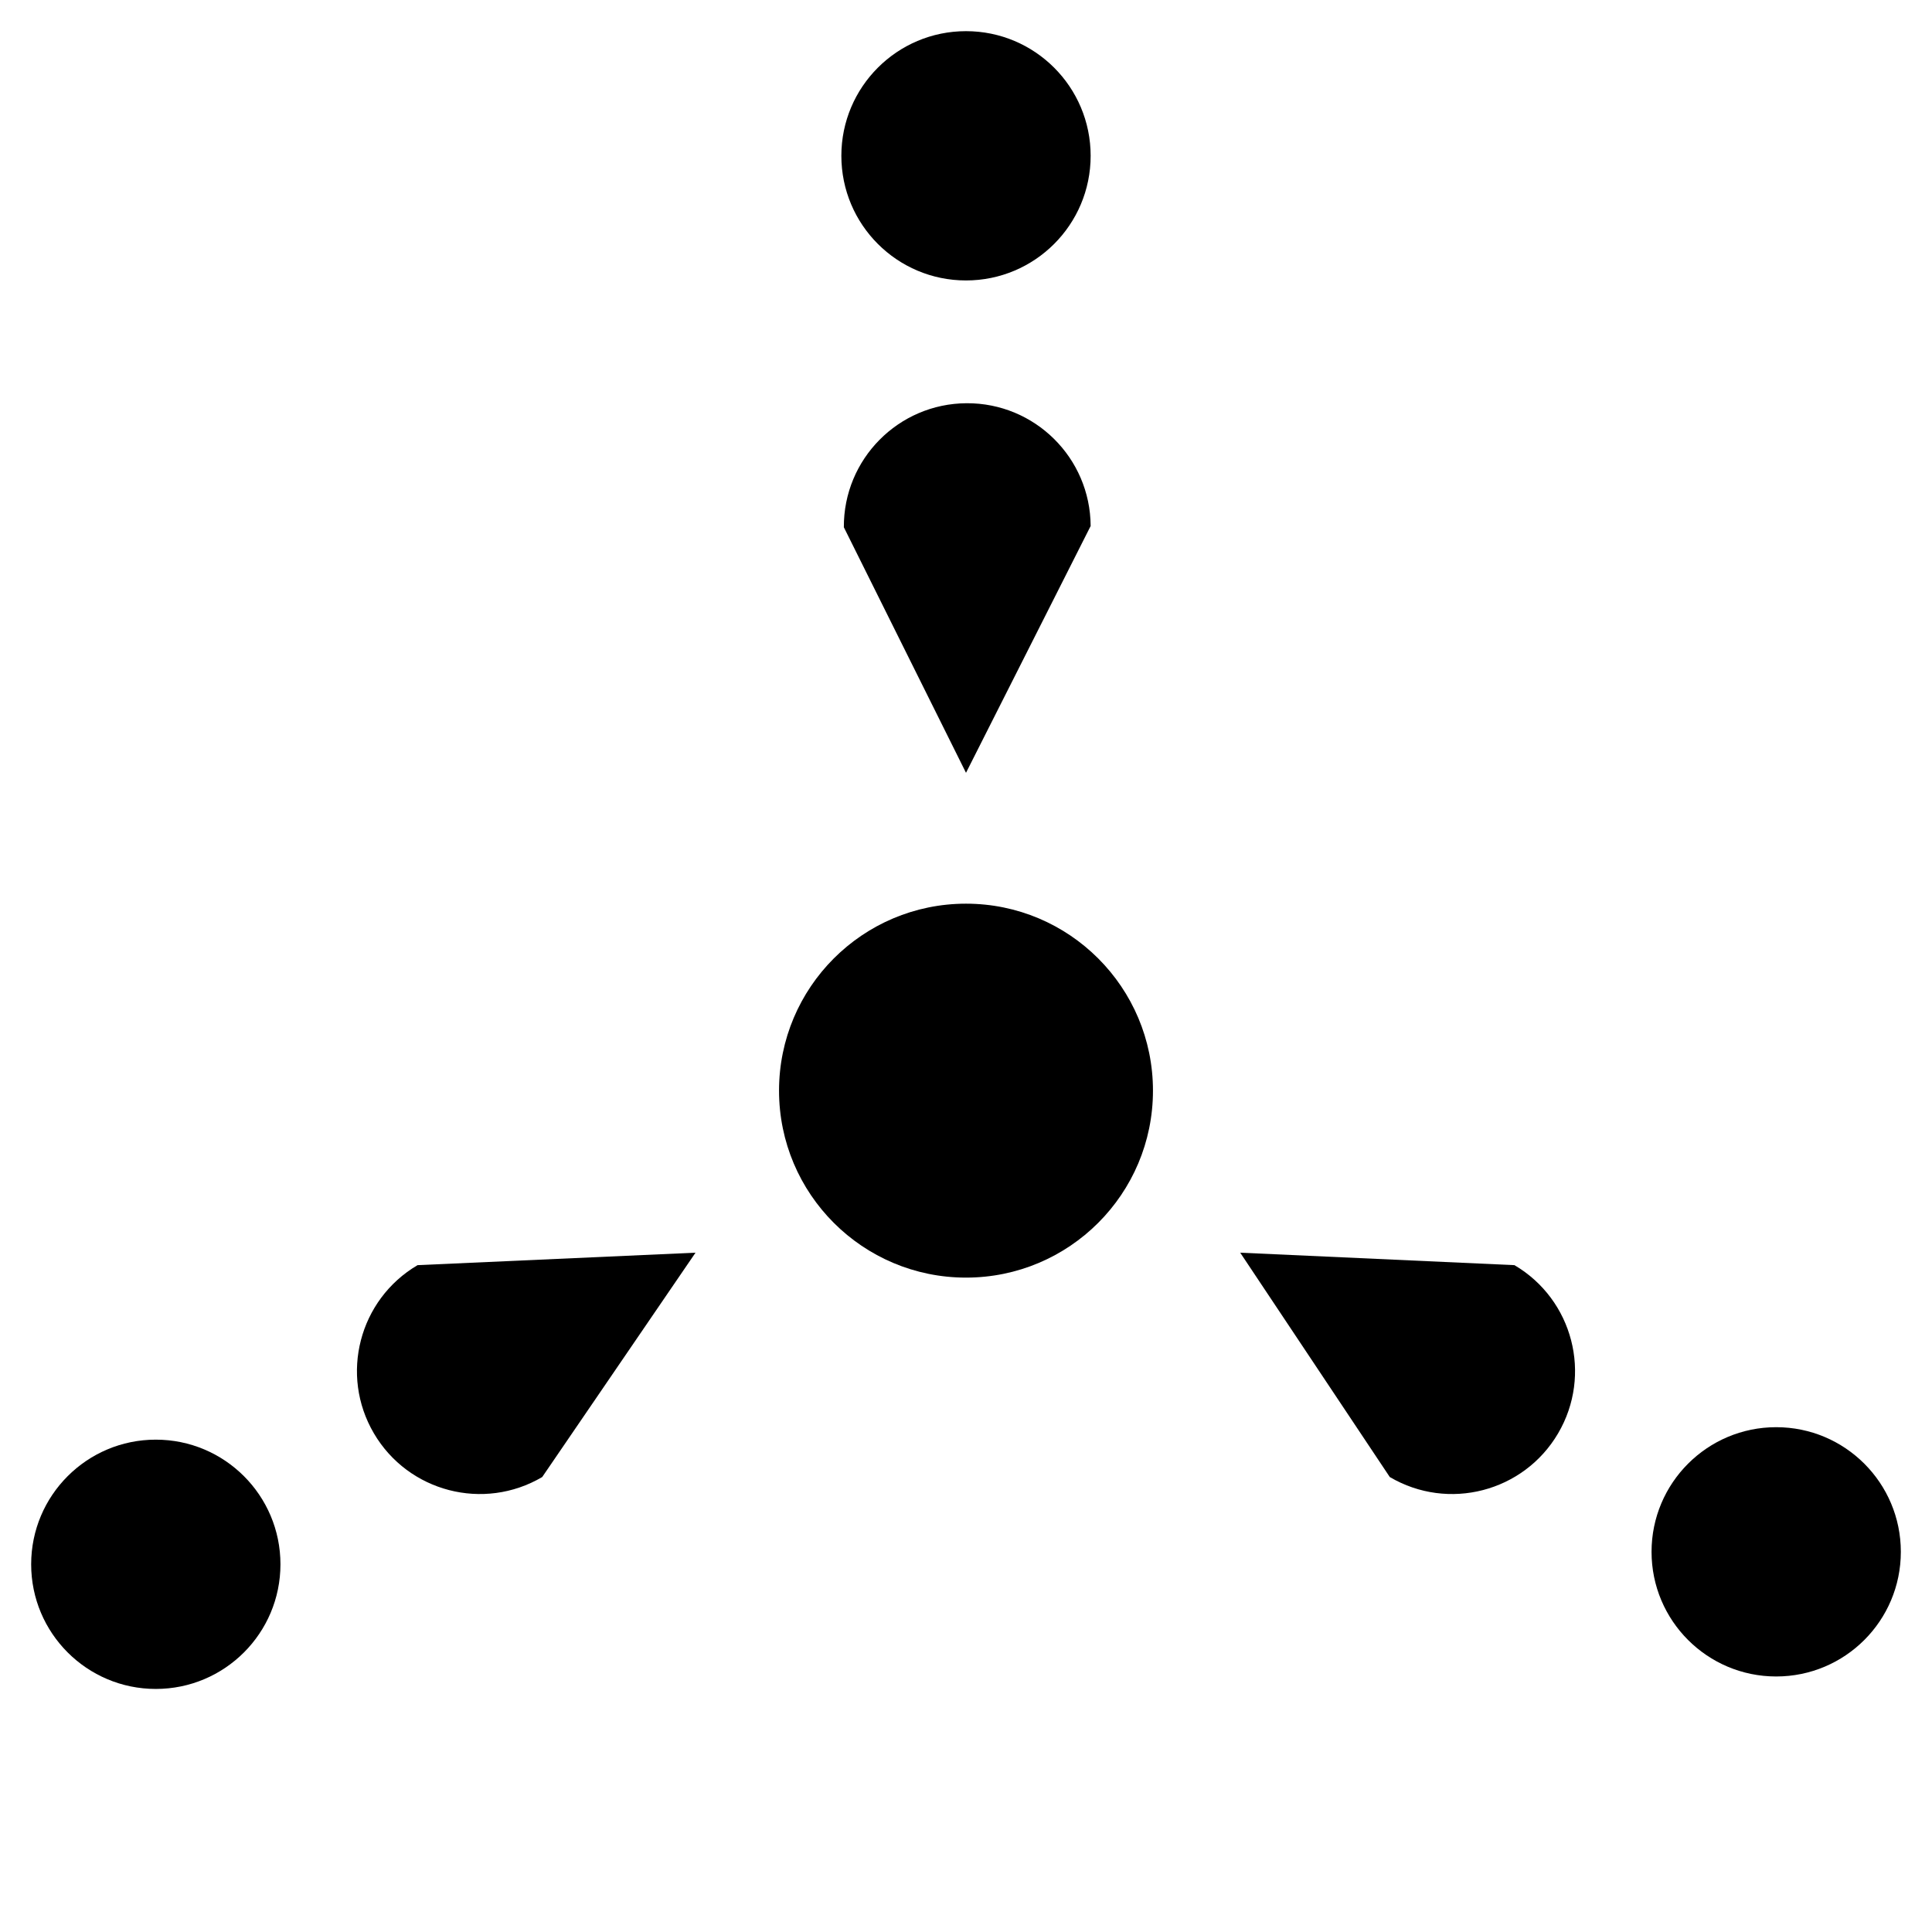
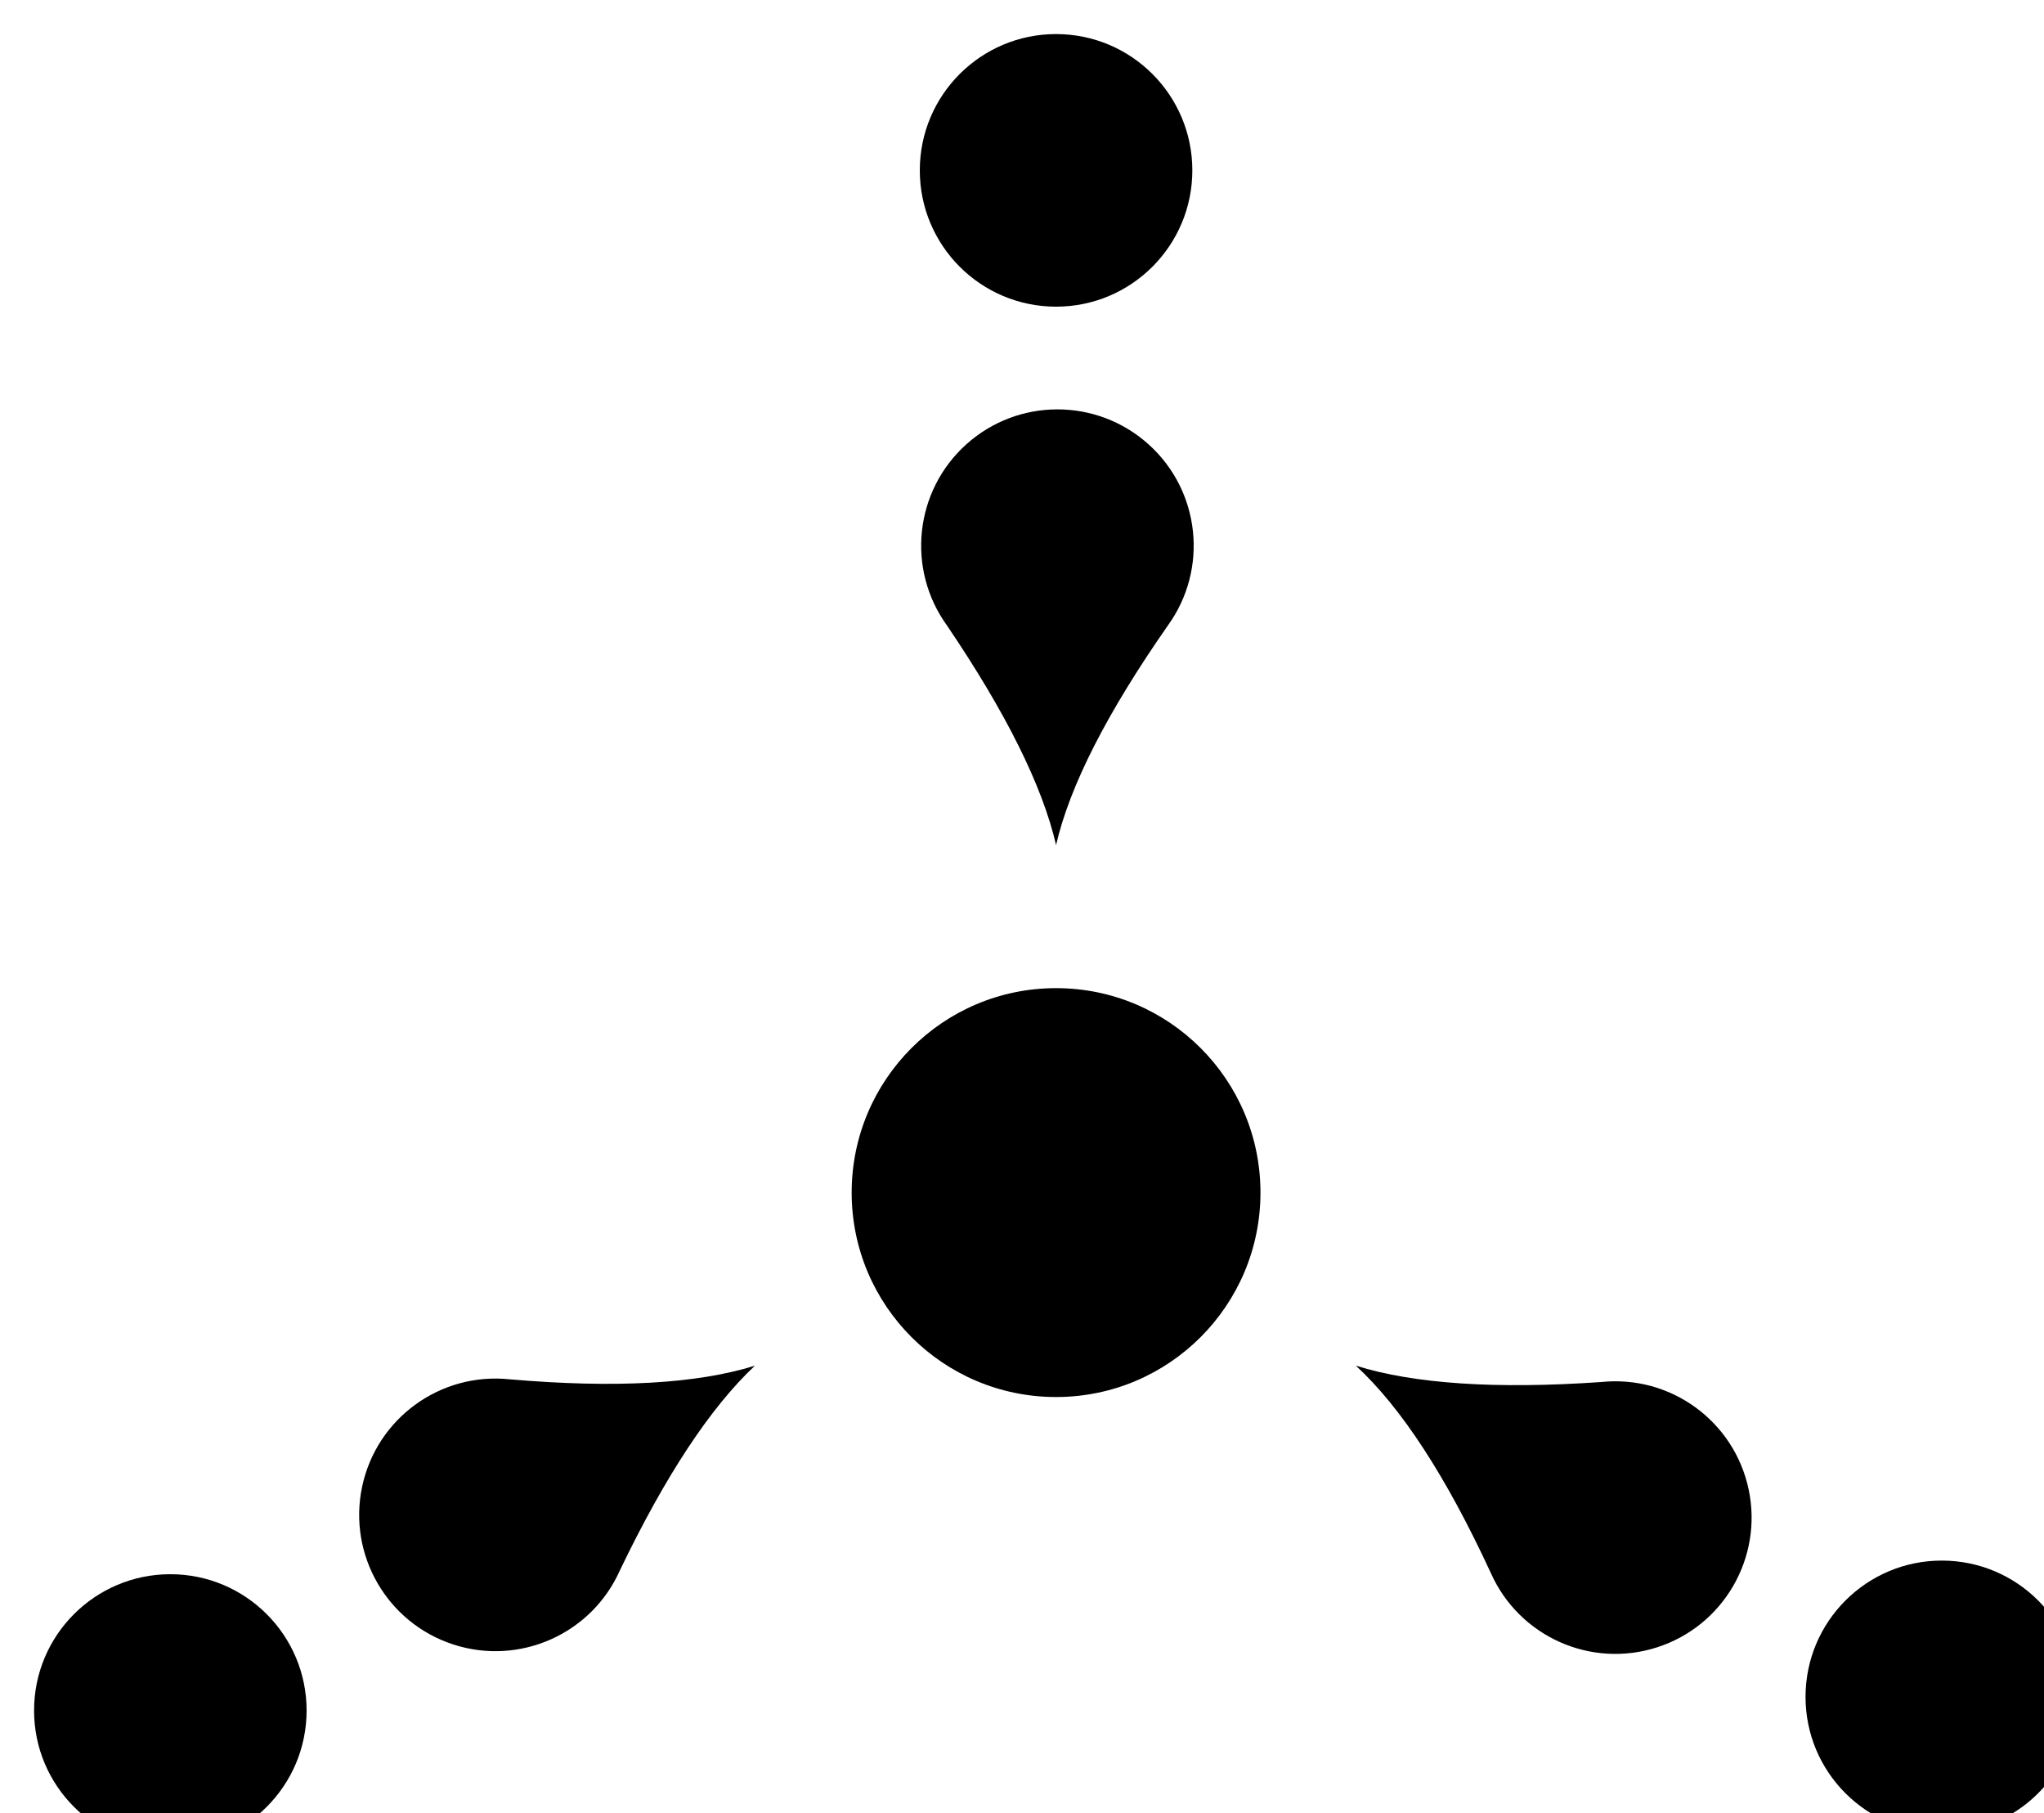
- <svg xmlns="http://www.w3.org/2000/svg" width="155" height="155">
+ <svg xmlns="http://www.w3.org/2000/svg">
  <g class="logo-center">
    <circle cx="77.5" cy="87.5" r="15" />
  </g>
  <g class="logo-tear">
-     <path d="M 55.8 100.5            L 33.5 101.5            A 5 5 0 0 0 43.5 118.5            z" />
-     <path d="M 77.5 62            L 67.7 42.3            A 5 5 0 0 1 87.5 42.2            z" />
-     <path d="M 99.5 100.5            L 121.5 101.5            A 5 5 0 0 1 111.5 118.5            z" />
+     <path d="M 55.4 100.2    Q 50.5 104.8 45.5 115.2    A 10 10 0 1 1 37.4 101.2    Q 49 102.2 55.4 100.2    z" />
+     <path d="M 77.5 62    Q 76 55.5 69.5 45.9    A 10 10 0 1 1 85.7 45.9    Q 79 55.5 77.5 62    z" />
+     <path d="M 99.5 100.2    Q 105.9 102.2 117.5 101.4    A 10 10 0 1 1 109.4 115.4    Q 104.5 104.8 99.5 100.2    z" />
  </g>
  <g class="logo-out">
    <circle cx="12.5" cy="125.5" r="10" />
    <circle cx="77.5" cy="12.5" r="10" />
    <circle cx="142.5" cy="124.5" r="10" />
  </g>
</svg>
